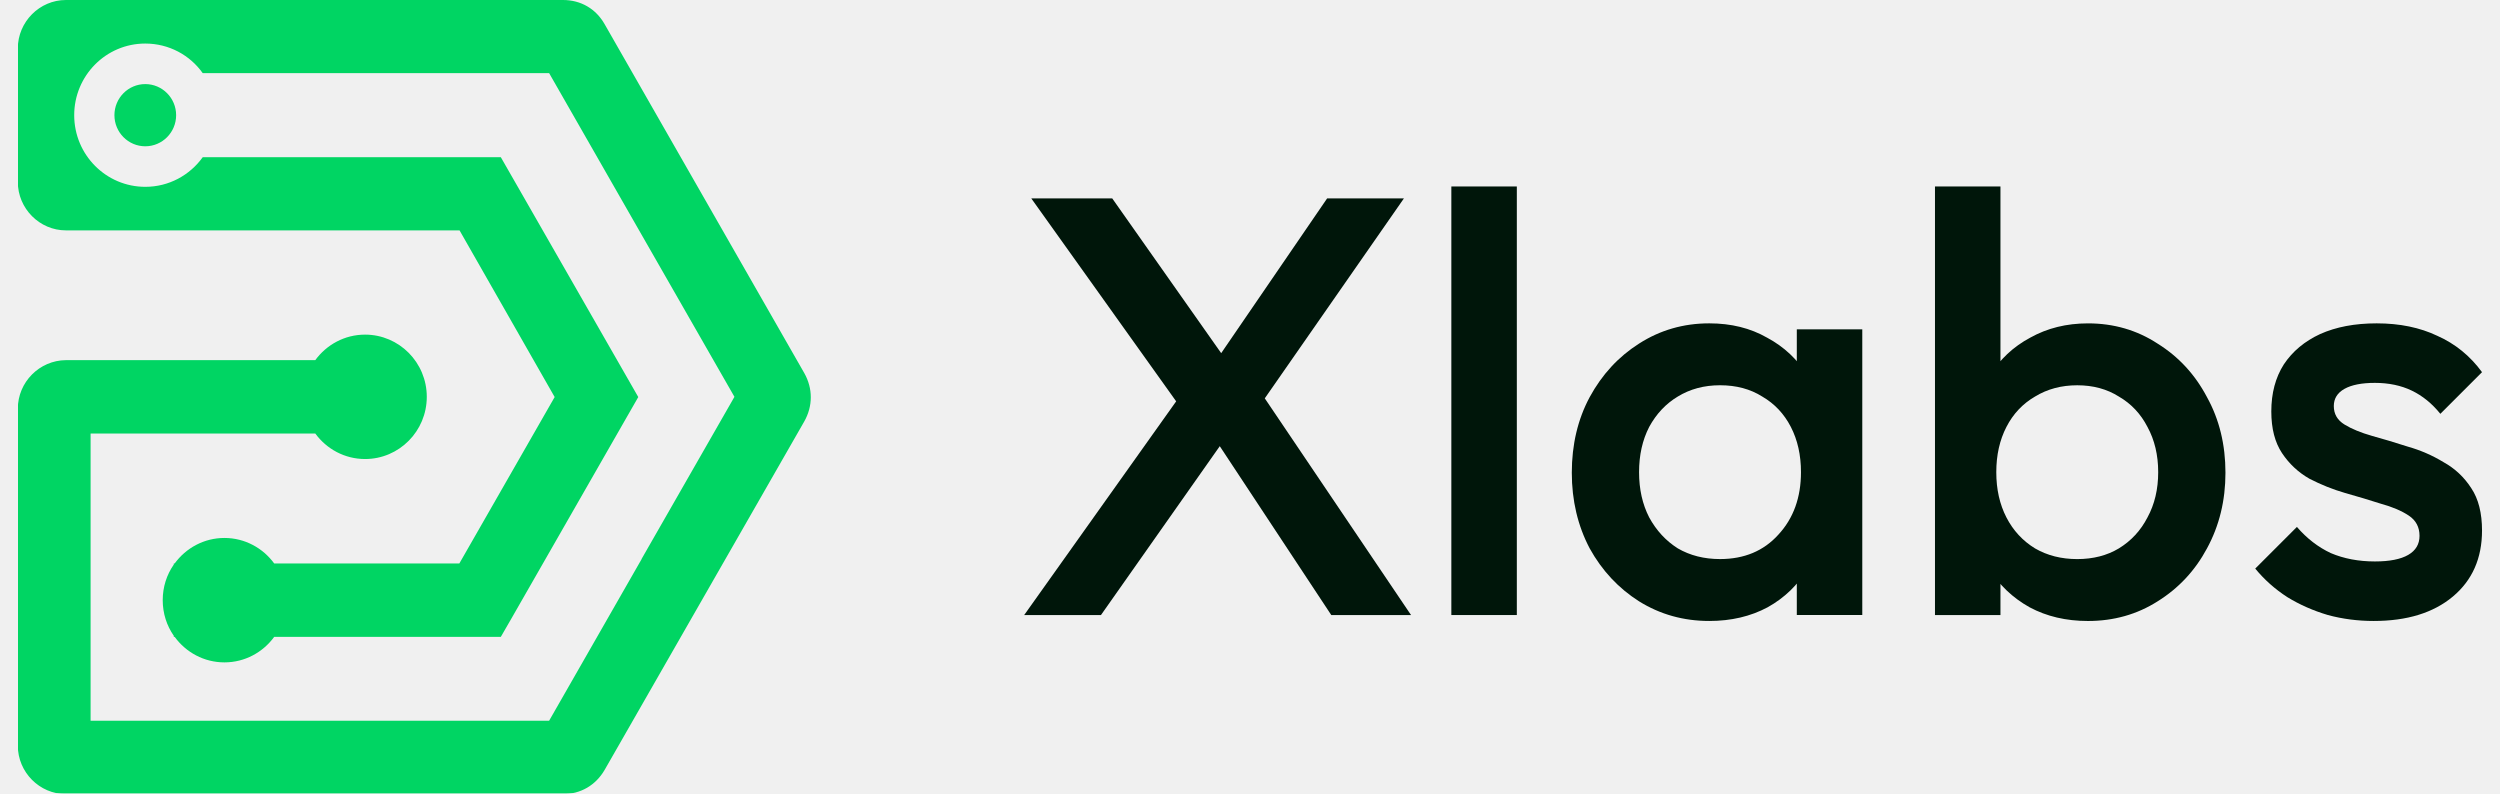
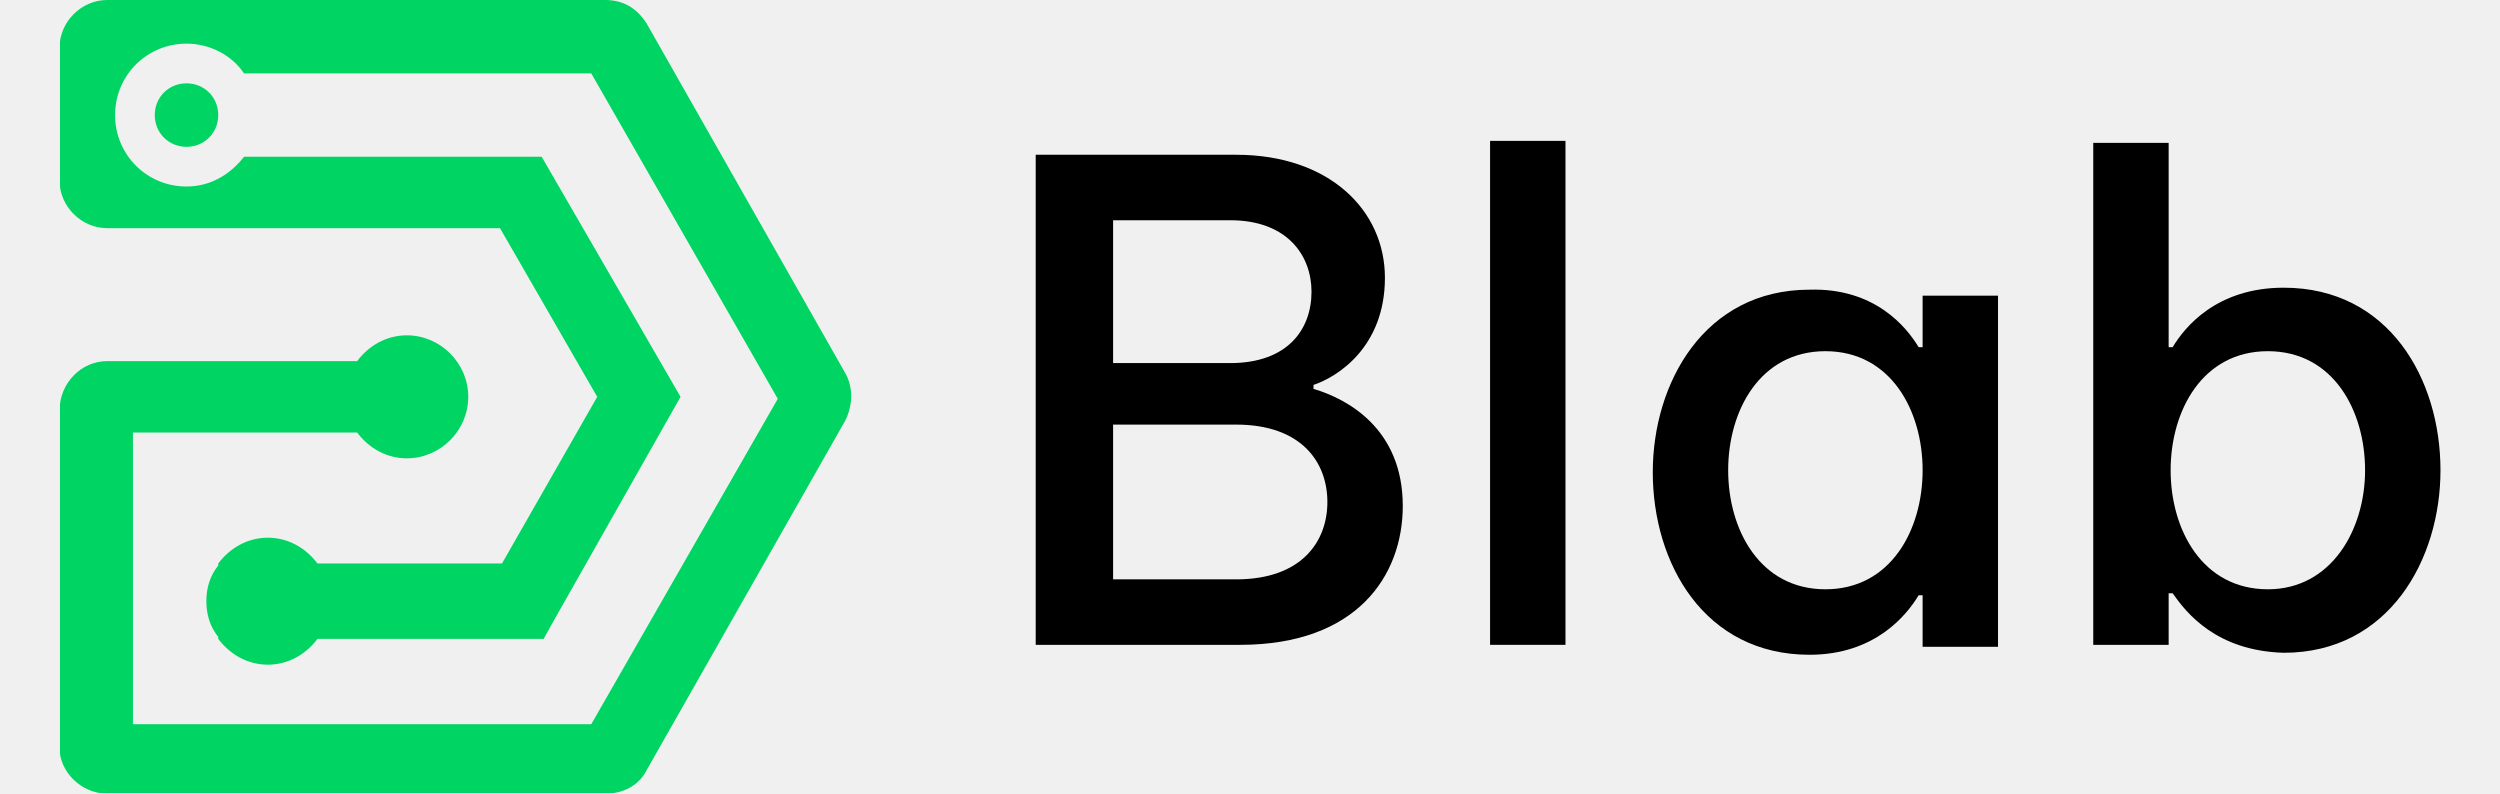
- <svg xmlns="http://www.w3.org/2000/svg" width="126" height="40" viewBox="0 0 126 40" fill="none">
-   <g clip-path="url(#clip0_3628_1265)">
-     <mask id="mask0_3628_1265" style="mask-type:luminance" maskUnits="userSpaceOnUse" x="0" y="0" width="41" height="41">
-       <path d="M7.322 4.238C6.464 4.238 5.767 4.941 5.767 5.805C5.767 6.67 6.464 7.373 7.322 7.373C8.18 7.373 8.877 6.67 8.877 5.805C8.877 4.941 8.18 4.238 7.322 4.238ZM27.955 20.011L23.15 28.4H18.84H13.821C13.252 27.622 12.341 27.113 11.311 27.113C10.282 27.113 9.37 27.622 8.802 28.4H8.759V28.454C8.405 28.962 8.201 29.578 8.201 30.249C8.201 30.919 8.405 31.535 8.759 32.043V32.097H8.802C9.37 32.876 10.282 33.384 11.311 33.384C12.341 33.384 13.252 32.876 13.821 32.097H25.242L25.778 31.168L32.169 20.011L25.242 7.924H10.217C9.563 8.832 8.512 9.416 7.322 9.416C5.349 9.416 3.74 7.805 3.74 5.805C3.74 3.816 5.338 2.195 7.322 2.195C8.512 2.195 9.574 2.778 10.217 3.686H27.676L32.341 11.838L37.016 20L32.341 28.162V28.173L27.676 36.324H4.566V21.849H15.89C16.459 22.627 17.37 23.135 18.4 23.135C20.116 23.135 21.51 21.73 21.51 20C21.51 18.27 20.116 16.865 18.4 16.865C17.37 16.865 16.459 17.373 15.89 18.151H4.566H3.322C1.992 18.162 0.898 19.254 0.898 20.605V21.86V37.578C0.898 38.919 1.992 40.022 3.322 40.022H28.373C29.263 40.022 30.024 39.578 30.475 38.8L35.504 30.022L40.534 21.243C40.974 20.465 40.974 19.578 40.534 18.8L30.475 1.222C30.035 0.443 29.274 0 28.373 0H3.322C1.992 0 0.898 1.103 0.898 2.443V9.168C0.898 10.508 1.992 11.611 3.322 11.611H4.566H12.427H18.85H23.161L27.955 20.011Z" fill="white" />
-     </mask>
-     <g mask="url(#mask0_3628_1265)">
-       <path d="M40.984 0H0.898V40.011H40.984V0Z" fill="#00D563" />
+ <svg xmlns="http://www.w3.org/2000/svg" xmlns:xlink="http://www.w3.org/1999/xlink" version="1.1" id="Layer_1" x="0px" y="0px" viewBox="0 0 126 40" style="enable-background:new 0 0 126 40;" xml:space="preserve">
+   <style type="text/css">
+ 	.st0{clip-path:url(#SVGID_00000158021521471386162150000017594299136826337980_);}
+ 	.st1{fill:#FFFFFF;filter:url(#Adobe_OpacityMaskFilter);}
+ 	.st2{mask:url(#mask0_3628_1265_00000172428852838814840020000005033585979567633561_);}
+ 	.st3{fill:#00D563;}
+ </style>
+   <g>
+     <g>
+       <defs>
+         <rect id="SVGID_1_" x="3" width="40" height="40" />
+       </defs>
+       <clipPath id="SVGID_00000070085886798194366240000009880158374422125239_">
+         <use xlink:href="#SVGID_1_" style="overflow:visible;" />
+       </clipPath>
+       <g style="clip-path:url(#SVGID_00000070085886798194366240000009880158374422125239_);">
+         <defs>
+           <filter id="Adobe_OpacityMaskFilter" filterUnits="userSpaceOnUse" x="3" y="0" width="40.1" height="40">
+             <feColorMatrix type="matrix" values="1 0 0 0 0  0 1 0 0 0  0 0 1 0 0  0 0 0 1 0" />
+           </filter>
+         </defs>
+         <mask maskUnits="userSpaceOnUse" x="3" y="0" width="40.1" height="40" id="mask0_3628_1265_00000172428852838814840020000005033585979567633561_">
+           <path class="st1" d="M9.4,4.2c-0.9,0-1.6,0.7-1.6,1.6c0,0.9,0.7,1.6,1.6,1.6S11,6.7,11,5.8C11,4.9,10.3,4.2,9.4,4.2z M30.1,20      l-4.8,8.4h-4.3h-5c-0.6-0.8-1.5-1.3-2.5-1.3s-1.9,0.5-2.5,1.3h0v0.1c-0.4,0.5-0.6,1.1-0.6,1.8c0,0.7,0.2,1.3,0.6,1.8v0.1h0      c0.6,0.8,1.5,1.3,2.5,1.3s1.9-0.5,2.5-1.3h11.4l0.5-0.9L34.3,20L27.3,7.9h-15c-0.7,0.9-1.7,1.5-2.9,1.5c-2,0-3.6-1.6-3.6-3.6      c0-2,1.6-3.6,3.6-3.6c1.2,0,2.3,0.6,2.9,1.5h17.5l4.7,8.2l4.7,8.2l-4.7,8.2v0l-4.7,8.2H6.7V21.8H18c0.6,0.8,1.5,1.3,2.5,1.3      c1.7,0,3.1-1.4,3.1-3.1s-1.4-3.1-3.1-3.1c-1,0-1.9,0.5-2.5,1.3H6.7H5.4c-1.3,0-2.4,1.1-2.4,2.5v1.3v15.7C3,38.9,4.1,40,5.4,40      h25.1c0.9,0,1.7-0.4,2.1-1.2l5-8.8l5-8.8c0.4-0.8,0.4-1.7,0-2.4L32.6,1.2C32.1,0.4,31.4,0,30.5,0H5.4C4.1,0,3,1.1,3,2.4v6.7      c0,1.3,1.1,2.4,2.4,2.4h1.2h7.9h6.4h4.3L30.1,20z" />
+         </mask>
+         <g class="st2">
+           <path class="st3" d="M43.1,0H3v40h40.1V0z" />
+         </g>
+       </g>
+     </g>
+     <g>
+       <path d="M52.2,32.5V7.8h10.1c4.7,0,7.5,2.8,7.5,6.2c0,3.5-2.4,5-3.6,5.4v0.2c1.7,0.5,4.5,2,4.5,5.9c0,3.5-2.3,7-8.2,7H52.2z     M56.1,11.2v7.1H62c2.9,0,4.1-1.7,4.1-3.6c0-1.8-1.2-3.6-4.1-3.6H56.1z M56.1,21.4v7.8h6.2c3.3,0,4.6-1.9,4.6-3.9    c0-2-1.3-3.9-4.6-3.9H56.1z" />
+       <path d="M75.1,32.5l0-25.4h3.8v25.4H75.1z" />
+       <path d="M96.7,17.5h0.2v-2.6h3.8v17.7h-3.8v-2.6h-0.2c-0.6,1-2.2,3-5.5,3c-5.3,0-7.9-4.6-7.9-9.2c0-4.5,2.6-9.2,7.9-9.2    C94.5,14.5,96.1,16.5,96.7,17.5z M87.1,23.7c0,3,1.6,6,4.9,6c3.3,0,4.9-3,4.9-6c0-3-1.6-6-4.9-6C88.7,17.7,87.1,20.7,87.1,23.7z" />
+       <path d="M109.5,29.9h-0.2v2.6h-3.8V7.2h3.8v10.3h0.2c0.6-1,2.2-3,5.6-3c5.3,0,7.9,4.6,7.9,9.2c0,4.5-2.6,9.2-7.9,9.2    C111.7,32.8,110.2,30.9,109.5,29.9z M119.2,23.7c0-3-1.6-6-4.9-6c-3.3,0-4.9,3-4.9,6c0,3,1.6,6,4.9,6    C117.5,29.7,119.2,26.7,119.2,23.7z" />
    </g>
  </g>
-   <path d="M119.634 31.297C118.834 31.297 118.064 31.197 117.324 30.997C116.584 30.777 115.904 30.477 115.284 30.097C114.664 29.697 114.124 29.217 113.664 28.657L115.764 26.557C116.264 27.137 116.834 27.577 117.474 27.877C118.134 28.157 118.874 28.297 119.694 28.297C120.434 28.297 120.994 28.187 121.374 27.967C121.754 27.747 121.944 27.427 121.944 27.007C121.944 26.567 121.764 26.227 121.404 25.987C121.044 25.747 120.574 25.547 119.994 25.387C119.434 25.207 118.834 25.027 118.194 24.847C117.574 24.667 116.974 24.427 116.394 24.127C115.834 23.807 115.374 23.377 115.014 22.837C114.654 22.297 114.474 21.597 114.474 20.737C114.474 19.817 114.684 19.027 115.104 18.367C115.544 17.707 116.154 17.197 116.934 16.837C117.734 16.477 118.684 16.297 119.784 16.297C120.944 16.297 121.964 16.507 122.844 16.927C123.744 17.327 124.494 17.937 125.094 18.757L122.994 20.857C122.574 20.337 122.094 19.947 121.554 19.687C121.014 19.427 120.394 19.297 119.694 19.297C119.034 19.297 118.524 19.397 118.164 19.597C117.804 19.797 117.624 20.087 117.624 20.467C117.624 20.867 117.804 21.177 118.164 21.397C118.524 21.617 118.984 21.807 119.544 21.967C120.124 22.127 120.724 22.307 121.344 22.507C121.984 22.687 122.584 22.947 123.144 23.287C123.724 23.607 124.194 24.047 124.554 24.607C124.914 25.147 125.094 25.857 125.094 26.737C125.094 28.137 124.604 29.247 123.624 30.067C122.644 30.887 121.314 31.297 119.634 31.297Z" fill="#00160A" />
-   <path d="M105.233 31.298C104.133 31.298 103.153 31.068 102.293 30.608C101.433 30.128 100.753 29.478 100.253 28.658C99.773 27.838 99.533 26.908 99.533 25.868V21.728C99.533 20.688 99.783 19.758 100.283 18.938C100.783 18.118 101.463 17.478 102.323 17.018C103.183 16.538 104.153 16.298 105.233 16.298C106.533 16.298 107.703 16.638 108.743 17.318C109.803 17.978 110.633 18.878 111.233 20.018C111.853 21.138 112.163 22.408 112.163 23.828C112.163 25.228 111.853 26.498 111.233 27.638C110.633 28.758 109.803 29.648 108.743 30.308C107.703 30.968 106.533 31.298 105.233 31.298ZM104.693 28.178C105.493 28.178 106.193 27.998 106.793 27.638C107.413 27.258 107.893 26.738 108.233 26.078C108.593 25.418 108.773 24.658 108.773 23.798C108.773 22.938 108.593 22.178 108.233 21.518C107.893 20.858 107.413 20.348 106.793 19.988C106.193 19.608 105.493 19.418 104.693 19.418C103.893 19.418 103.183 19.608 102.563 19.988C101.943 20.348 101.463 20.858 101.123 21.518C100.783 22.178 100.613 22.938 100.613 23.798C100.613 24.658 100.783 25.418 101.123 26.078C101.463 26.738 101.943 27.258 102.563 27.638C103.183 27.998 103.893 28.178 104.693 28.178ZM97.523 30.998V9.398H100.823V20.138L100.253 23.618L100.823 27.128V30.998H97.523Z" fill="#00160A" />
-   <path d="M86.149 31.297C84.849 31.297 83.669 30.967 82.609 30.307C81.569 29.647 80.739 28.757 80.119 27.637C79.519 26.497 79.219 25.227 79.219 23.827C79.219 22.407 79.519 21.137 80.119 20.017C80.739 18.877 81.569 17.977 82.609 17.317C83.669 16.637 84.849 16.297 86.149 16.297C87.249 16.297 88.219 16.537 89.059 17.017C89.919 17.477 90.599 18.117 91.099 18.937C91.599 19.757 91.849 20.687 91.849 21.727V25.867C91.849 26.907 91.599 27.837 91.099 28.657C90.619 29.477 89.949 30.127 89.089 30.607C88.229 31.067 87.249 31.297 86.149 31.297ZM86.689 28.177C87.909 28.177 88.889 27.767 89.629 26.947C90.389 26.127 90.769 25.077 90.769 23.797C90.769 22.937 90.599 22.177 90.259 21.517C89.919 20.857 89.439 20.347 88.819 19.987C88.219 19.607 87.509 19.417 86.689 19.417C85.889 19.417 85.179 19.607 84.559 19.987C83.959 20.347 83.479 20.857 83.119 21.517C82.779 22.177 82.609 22.937 82.609 23.797C82.609 24.657 82.779 25.417 83.119 26.077C83.479 26.737 83.959 27.257 84.559 27.637C85.179 27.997 85.889 28.177 86.689 28.177ZM90.559 30.997V27.127L91.129 23.617L90.559 20.137V16.597H93.859V30.997H90.559Z" fill="#00160A" />
-   <path d="M73.148 30.998V9.398H76.448V30.998H73.148Z" fill="#00160A" />
-   <path d="M67.097 31L60.917 21.64H60.287L51.977 10H56.057L62.267 18.82H62.897L71.117 31H67.097ZM51.617 31L59.597 19.78L61.967 21.79L55.487 31H51.617ZM63.137 20.95L60.767 18.94L66.887 10H70.757L63.137 20.95Z" fill="#00160A" />
-   <defs>
-     <clipPath id="clip0_3628_1265">
-       <rect width="40" height="40" fill="white" transform="translate(0.898438)" />
-     </clipPath>
-   </defs>
</svg>
